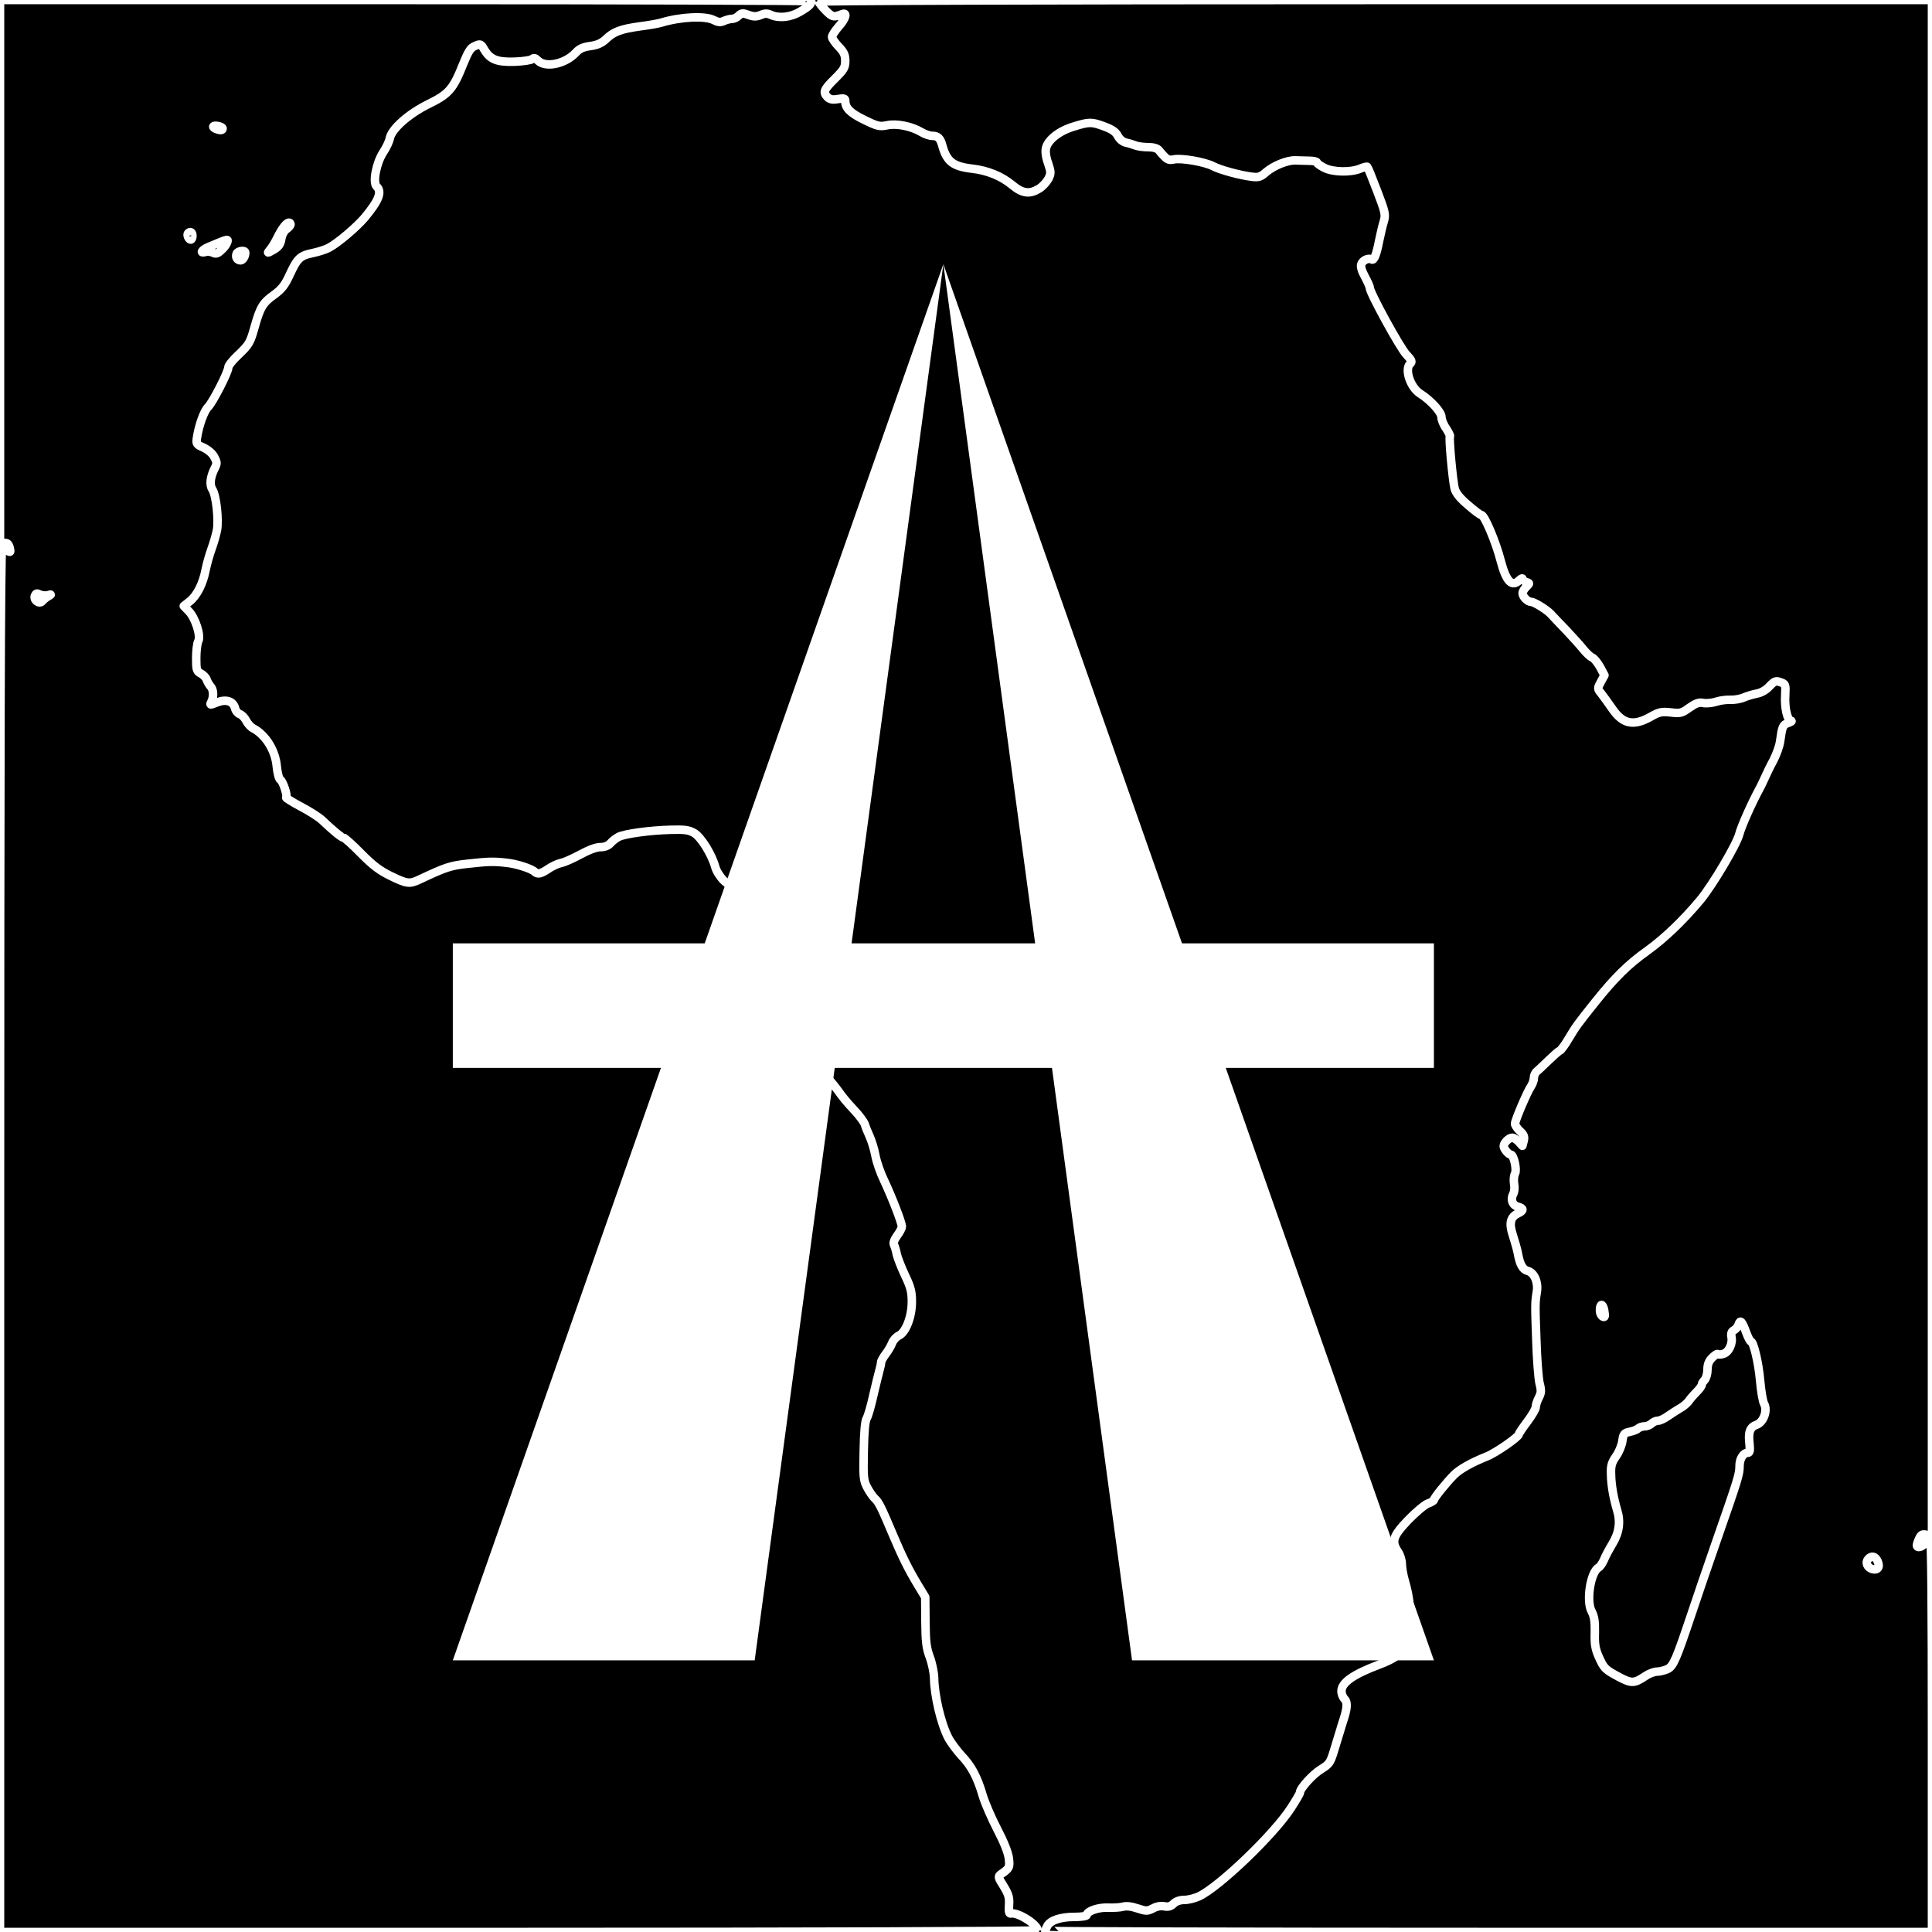
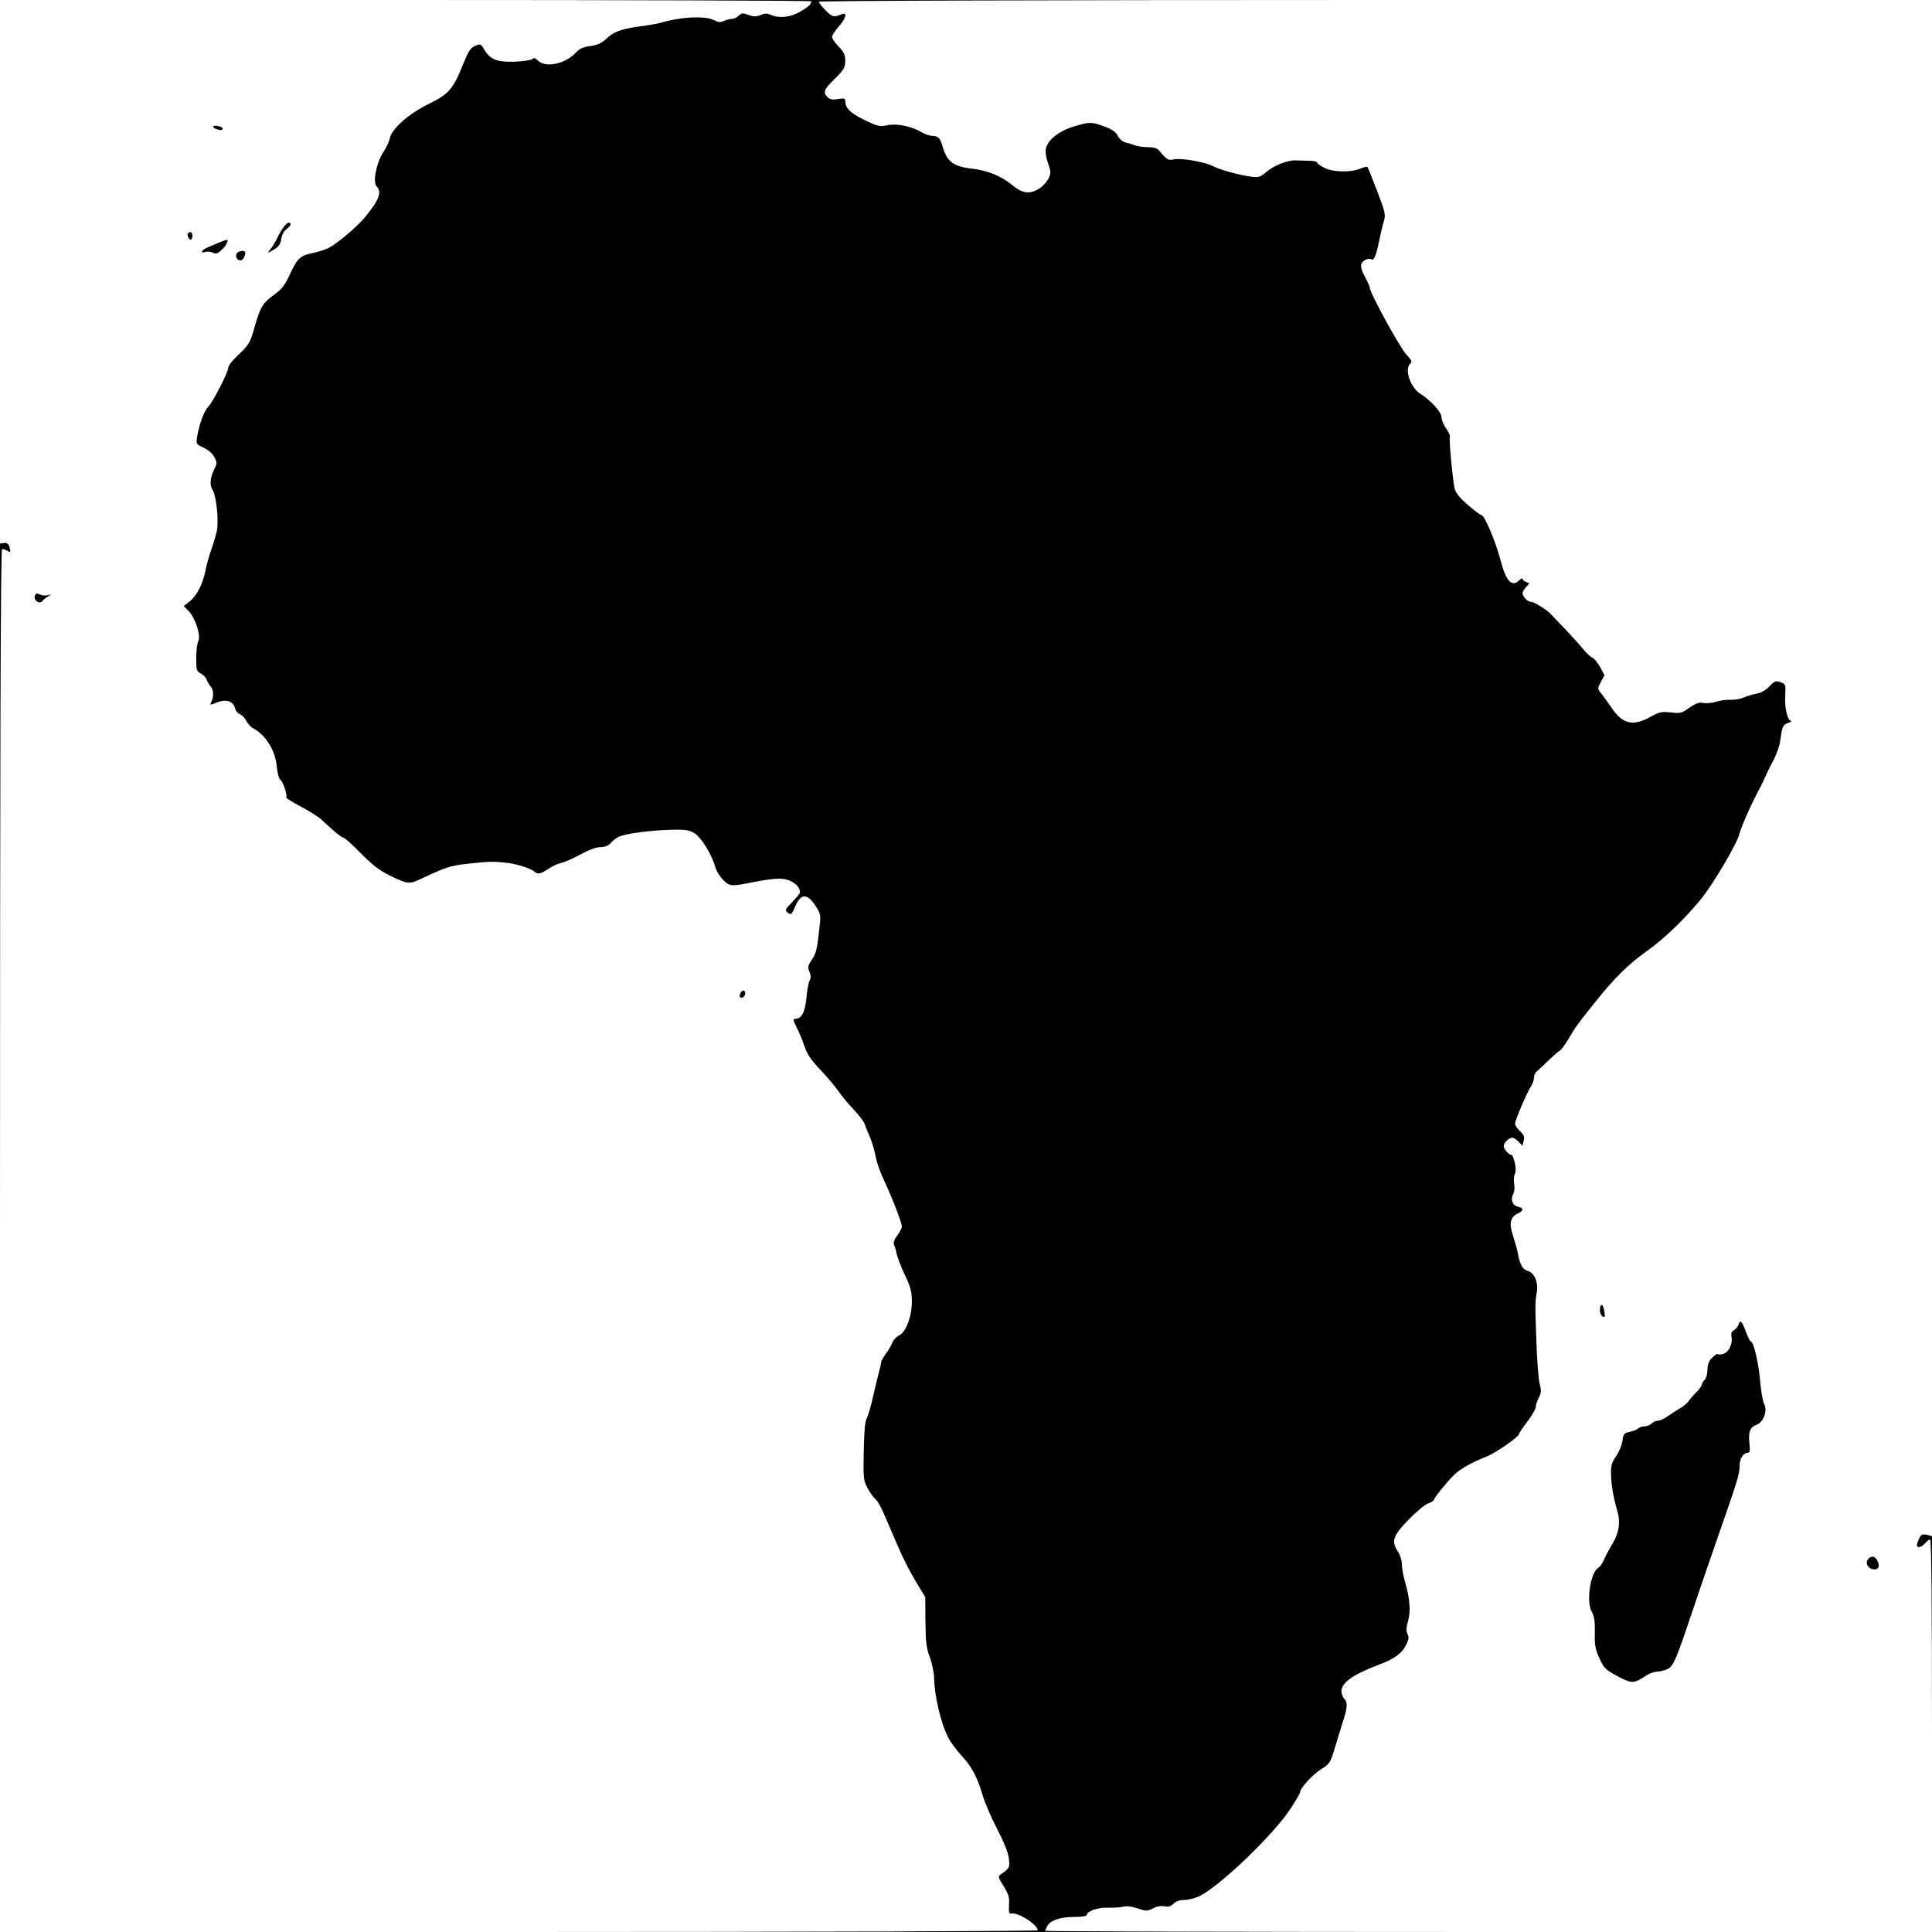
- <svg xmlns="http://www.w3.org/2000/svg" viewBox="0 0 1024 1024" width="1024" height="1024" role="img" aria-label="ANARCHISM.AFRICA — A inside the African continent">
+ <svg xmlns="http://www.w3.org/2000/svg" viewBox="0 0 1024 1024" width="1024" height="1024">
  <rect width="100%" height="100%" fill="#000" />
-   <g transform="translate(0,1024) scale(0.1,-0.1)" fill="none" stroke="#fff" stroke-width="45" stroke-linejoin="round" stroke-linecap="round">
-     <path d="M4340 10231 c0 -5 16 -26 36 -46 35 -36 43 -38 87 -20 30 12 20 -24 -18 -66 -19 -22 -35 -46 -35 -55 0 -8 16 -31 35 -51 28 -29 35 -44 35 -76 0 -35 -7 -46 -55 -94 -59 -58 -64 -72 -39 -98 13 -12 26 -15 55 -10 31 5 39 4 39 -9 0 -39 25 -64 100 -101 72 -35 82 -37 122 -29 50 11 129 -5 181 -36 18 -11 44 -20 58 -20 30 0 43 -13 53 -50 24 -87 57 -112 158 -124 81 -9 155 -39 212 -86 55 -46 93 -51 143 -20 18 10 39 34 49 51 15 30 15 36 -1 84 -12 33 -15 62 -11 80 11 45 70 91 146 114 84 26 96 26 165 0 40 -15 60 -29 70 -50 9 -17 26 -31 43 -35 15 -3 37 -10 50 -15 13 -5 43 -9 67 -9 28 0 49 -6 57 -16 42 -51 49 -55 79 -49 39 9 165 -13 209 -36 38 -20 142 -48 206 -56 35 -4 46 -1 75 25 40 34 111 63 154 62 17 -1 49 -1 73 -2 23 0 42 -4 42 -9 0 -5 17 -17 38 -28 46 -24 140 -26 191 -5 19 8 36 12 38 10 3 -3 26 -60 52 -128 44 -115 46 -126 35 -163 -7 -22 -17 -67 -24 -100 -15 -77 -28 -108 -40 -100 -17 10 -49 -5 -55 -26 -4 -12 3 -37 19 -65 14 -26 26 -52 26 -59 0 -26 161 -320 194 -354 29 -31 32 -38 20 -49 -31 -29 1 -126 54 -159 54 -34 112 -97 112 -123 0 -14 11 -42 25 -61 13 -20 22 -39 20 -41 -7 -6 15 -238 25 -278 7 -24 28 -51 71 -87 33 -29 65 -53 71 -53 16 0 77 -144 102 -242 29 -111 60 -143 100 -102 9 8 16 11 16 5 0 -5 9 -12 19 -16 20 -6 20 -6 0 -26 -10 -10 -19 -25 -19 -33 0 -19 27 -46 45 -46 16 0 83 -41 105 -65 8 -9 44 -47 80 -84 36 -38 78 -85 94 -105 16 -19 36 -38 45 -41 9 -3 27 -25 41 -49 l24 -45 -19 -35 c-19 -35 -19 -36 3 -63 12 -16 38 -51 57 -79 56 -82 112 -94 202 -44 47 27 59 29 108 24 52 -6 59 -4 99 25 35 24 51 30 74 25 17 -3 47 0 69 7 21 7 55 11 75 10 20 -1 52 4 70 12 18 8 50 17 70 21 23 4 49 19 67 39 27 28 33 30 58 21 27 -9 28 -12 25 -71 -4 -66 12 -132 31 -134 7 0 0 -5 -16 -11 -28 -10 -31 -18 -42 -97 -3 -24 -19 -69 -35 -100 -17 -31 -37 -72 -45 -91 -9 -19 -21 -46 -29 -60 -41 -75 -97 -201 -107 -240 -13 -54 -143 -273 -207 -350 -91 -109 -189 -203 -282 -270 -100 -71 -173 -143 -275 -271 -92 -115 -103 -130 -141 -194 -19 -33 -41 -62 -47 -64 -6 -2 -32 -25 -58 -50 -26 -25 -54 -52 -63 -59 -9 -7 -16 -23 -16 -35 0 -12 -7 -32 -15 -44 -20 -29 -85 -181 -85 -199 0 -8 12 -26 26 -39 21 -19 25 -30 20 -51 l-7 -27 -20 22 c-11 11 -26 21 -34 21 -17 0 -45 -27 -45 -45 0 -14 26 -45 38 -45 15 0 33 -80 22 -100 -6 -11 -8 -35 -5 -54 4 -19 2 -43 -5 -55 -15 -29 -4 -60 26 -67 31 -8 31 -21 0 -35 -41 -19 -49 -53 -27 -118 10 -31 22 -73 26 -94 10 -58 26 -87 52 -93 34 -9 56 -57 49 -108 -10 -62 -10 -67 -3 -261 3 -99 11 -201 17 -227 10 -38 9 -51 -4 -76 -9 -17 -16 -39 -16 -49 0 -10 -20 -45 -45 -78 -25 -33 -45 -63 -45 -67 0 -14 -124 -100 -171 -118 -80 -32 -142 -67 -172 -97 -42 -42 -107 -123 -107 -133 0 -4 -14 -13 -32 -19 -17 -6 -64 -46 -105 -88 -81 -85 -90 -113 -53 -168 11 -16 20 -46 20 -65 0 -19 7 -60 16 -90 27 -93 32 -160 17 -212 -10 -35 -11 -53 -3 -68 8 -15 7 -29 -6 -56 -22 -46 -63 -77 -145 -107 -137 -52 -199 -95 -199 -141 0 -13 7 -32 16 -41 18 -18 15 -52 -10 -125 -8 -25 -26 -84 -40 -131 -25 -83 -27 -87 -75 -117 -44 -27 -111 -101 -111 -123 0 -5 -21 -41 -47 -81 -89 -139 -380 -418 -488 -469 -22 -10 -57 -19 -77 -19 -24 0 -45 -7 -58 -20 -14 -14 -28 -18 -48 -14 -18 4 -42 0 -61 -11 -30 -15 -36 -15 -82 0 -32 11 -60 14 -77 9 -15 -4 -50 -6 -78 -5 -52 3 -114 -19 -114 -39 0 -6 -29 -10 -65 -10 -74 0 -128 -18 -144 -48 -6 -12 -11 -23 -11 -26 0 -3 1058 -6 2350 -6 l2350 0 0 1040 c0 693 -3 1040 -10 1040 -6 0 -18 -9 -27 -20 -18 -21 -43 -27 -43 -10 0 5 5 21 12 35 10 22 16 25 40 20 l28 -7 0 4071 0 4071 -2950 0 c-1775 0 -2950 -4 -2950 -9z m4165 -6969 c-9 -9 -25 11 -25 32 0 37 14 40 22 4 3 -18 5 -34 3 -36z m750 -84 c10 -27 21 -48 25 -48 14 0 41 -114 49 -208 5 -55 14 -110 21 -122 20 -36 -3 -99 -41 -112 -34 -12 -44 -39 -36 -104 3 -32 1 -44 -9 -44 -24 0 -44 -31 -44 -70 0 -44 -6 -64 -125 -405 -48 -137 -106 -308 -130 -380 -80 -238 -95 -275 -126 -291 -15 -7 -41 -14 -56 -14 -16 0 -44 -11 -63 -24 -58 -39 -72 -39 -136 -6 -78 42 -82 46 -110 108 -19 43 -23 68 -21 130 1 58 -3 85 -17 111 -30 55 -6 208 36 232 9 5 21 23 29 41 7 18 28 57 46 87 35 58 43 116 24 177 -19 64 -31 132 -32 186 -2 48 2 64 26 99 16 22 31 59 34 82 5 37 9 42 39 48 19 4 39 12 45 18 6 6 21 11 33 11 13 0 29 7 38 15 8 8 23 15 34 15 10 0 34 11 53 25 19 13 48 32 64 41 17 9 36 26 44 36 7 11 26 33 42 49 16 16 29 34 29 40 0 6 7 17 15 25 8 9 15 33 15 54 0 28 7 46 24 63 14 14 27 23 30 20 3 -3 16 -3 29 1 29 7 52 54 44 91 -3 18 1 29 14 35 10 6 21 19 24 31 9 26 18 17 40 -43z m697 -1213 c14 -31 0 -50 -30 -41 -25 8 -36 34 -21 52 18 21 38 17 51 -11z" />
-     <path d="M0 8799 l0 -1440 22 3 c16 2 23 -4 29 -24 6 -25 5 -27 -11 -18 -10 6 -23 10 -29 10 -8 0 -11 -1078 -11 -3665 l0 -3665 2750 0 c1513 0 2750 4 2750 9 0 30 -105 97 -141 89 -11 -2 -13 8 -11 44 3 40 -2 57 -28 100 -31 49 -31 52 -14 65 44 30 47 35 41 84 -4 31 -26 86 -61 153 -30 58 -65 138 -77 178 -29 100 -61 159 -115 215 -24 27 -55 68 -68 93 -39 75 -74 225 -75 317 -1 29 -11 78 -23 110 -18 48 -22 80 -23 188 l-1 130 -40 66 c-49 81 -82 148 -129 259 -64 152 -78 180 -98 197 -10 10 -29 36 -40 58 -20 37 -22 53 -19 193 2 106 7 161 16 175 7 12 23 67 35 122 13 55 27 114 32 131 5 17 9 36 9 43 0 7 11 27 24 44 14 18 29 44 35 60 6 15 22 32 35 38 37 17 69 100 69 179 0 54 -6 78 -37 142 -20 43 -39 92 -43 110 -3 18 -10 40 -14 49 -6 11 0 27 16 50 14 18 25 40 25 48 0 21 -53 157 -95 246 -19 39 -39 97 -45 130 -6 33 -20 78 -30 100 -10 22 -22 51 -26 65 -4 13 -31 50 -60 80 -30 31 -66 75 -81 98 -16 22 -53 67 -83 99 -65 68 -82 94 -100 148 -7 22 -23 61 -37 88 -19 38 -21 47 -8 47 33 0 52 35 59 109 3 40 11 82 17 93 8 14 7 28 -1 48 -10 24 -8 32 13 64 24 34 28 55 42 186 6 49 3 60 -22 98 -45 69 -78 68 -109 -4 -17 -41 -21 -44 -38 -32 -17 13 -16 17 23 57 23 23 41 46 41 51 0 23 -16 43 -49 60 -36 18 -79 17 -191 -4 -125 -25 -130 -25 -165 8 -18 18 -38 49 -44 71 -19 68 -75 158 -112 180 -28 16 -49 19 -124 17 -112 -3 -242 -21 -275 -37 -14 -7 -34 -22 -44 -34 -13 -14 -31 -21 -54 -21 -22 0 -62 -15 -106 -39 -39 -21 -85 -42 -103 -45 -18 -4 -48 -18 -68 -32 -39 -26 -55 -29 -71 -15 -16 17 -98 43 -149 48 -70 8 -97 7 -206 -5 -92 -10 -116 -18 -254 -83 -55 -26 -67 -24 -154 18 -58 28 -95 56 -158 120 -45 46 -87 83 -92 83 -10 0 -53 35 -114 93 -17 16 -67 48 -113 72 -45 24 -80 46 -77 48 8 9 -17 86 -31 94 -8 5 -15 34 -19 70 -7 84 -58 167 -124 202 -13 6 -30 25 -38 41 -8 16 -23 31 -34 35 -10 3 -22 17 -25 31 -10 38 -47 50 -96 31 -38 -15 -39 -15 -30 3 14 26 12 66 -4 82 -7 8 -16 23 -20 34 -3 12 -18 27 -31 34 -23 12 -25 19 -25 82 0 38 5 79 11 90 15 28 -16 124 -51 159 l-26 27 32 25 c39 32 70 94 84 167 6 30 20 80 31 110 11 30 24 75 29 100 10 55 -4 184 -24 215 -16 24 -12 65 11 111 14 27 14 33 -1 61 -9 19 -32 38 -56 50 -39 17 -41 20 -36 53 10 66 37 141 59 163 25 25 107 185 107 209 0 10 23 39 51 65 61 58 65 66 90 155 28 99 43 124 101 165 41 30 58 51 84 108 40 86 54 100 122 114 29 6 67 18 84 27 48 25 148 110 192 162 75 91 92 135 62 164 -21 22 -2 122 34 179 17 25 33 59 36 76 10 50 100 130 206 182 108 53 130 79 183 212 28 69 39 86 64 96 28 12 30 11 49 -22 31 -51 67 -65 161 -62 45 2 86 8 92 14 8 8 16 6 30 -8 40 -40 144 -19 201 42 19 21 39 30 77 35 37 5 59 15 82 36 41 40 79 54 179 68 47 6 99 15 115 20 102 31 232 37 277 14 24 -12 36 -14 55 -5 13 6 32 11 43 11 10 0 26 7 35 17 15 14 22 15 52 4 27 -10 41 -10 64 -1 23 10 36 10 55 1 43 -19 103 -13 153 16 45 26 61 40 61 56 0 4 -967 7 -2150 7 l-2150 0 0 -1441z m1180 760 c0 -10 -12 -11 -34 -3 -25 10 -19 22 9 16 14 -2 25 -8 25 -13z m360 -508 c0 -6 -10 -17 -21 -25 -13 -9 -25 -31 -28 -52 -5 -30 -14 -42 -41 -58 -34 -19 -35 -19 -19 0 9 10 27 39 39 64 24 49 48 80 62 80 4 0 8 -4 8 -9z m-520 -61 c0 -11 -4 -20 -9 -20 -11 0 -22 26 -14 34 12 12 23 5 23 -14z m183 -37 c-3 -10 -17 -28 -31 -40 -19 -18 -29 -20 -44 -12 -10 5 -28 7 -38 4 -33 -10 -22 10 13 25 109 46 109 46 100 23z m97 -52 c0 -20 -13 -41 -25 -41 -18 0 -28 17 -21 35 6 16 46 21 46 6z m-1047 -1816 c21 6 21 5 2 -6 -11 -6 -25 -18 -31 -25 -15 -19 -48 5 -39 29 6 13 11 14 26 6 11 -5 30 -7 42 -4z m3697 -2109 c0 -16 -18 -31 -27 -22 -8 8 5 36 17 36 5 0 10 -6 10 -14z" />
-   </g>
-   <g id="aa-a-mark" fill="#fff" stroke="none">
-     <polygon points="500,140 240,880 400,880" />
-     <polygon points="500,140 600,880 760,880" />
-     <rect x="240" y="500" width="520" height="66" />
+   <g transform="translate(0,1024) scale(0.1,-0.1)">
+     <path d="M4340 10231 c0 -5 16 -26 36 -46 35 -36 43 -38 87 -20 30 12 20 -24 -18 -66 -19 -22 -35 -46 -35 -55 0 -8 16 -31 35 -51 28 -29 35 -44 35 -76 0 -35 -7 -46 -55 -94 -59 -58 -64 -72 -39 -98 13 -12 26 -15 55 -10 31 5 39 4 39 -9 0 -39 25 -64 100 -101 72 -35 82 -37 122 -29 50 11 129 -5 181 -36 18 -11 44 -20 58 -20 30 0 43 -13 53 -50 24 -87 57 -112 158 -124 81 -9 155 -39 212 -86 55 -46 93 -51 143 -20 18 10 39 34 49 51 15 30 15 36 -1 84 -12 33 -15 62 -11 80 11 45 70 91 146 114 84 26 96 26 165 0 40 -15 60 -29 70 -50 9 -17 26 -31 43 -35 15 -3 37 -10 50 -15 13 -5 43 -9 67 -9 28 0 49 -6 57 -16 42 -51 49 -55 79 -49 39 9 165 -13 209 -36 38 -20 142 -48 206 -56 35 -4 46 -1 75 25 40 34 111 63 154 62 17 -1 49 -1 73 -2 23 0 42 -4 42 -9 0 -5 17 -17 38 -28 46 -24 140 -26 191 -5 19 8 36 12 38 10 3 -3 26 -60 52 -128 44 -115 46 -126 35 -163 -7 -22 -17 -67 -24 -100 -15 -77 -28 -108 -40 -100 -17 10 -49 -5 -55 -26 -4 -12 3 -37 19 -65 14 -26 26 -52 26 -59 0 -26 161 -320 194 -354 29 -31 32 -38 20 -49 -31 -29 1 -126 54 -159 54 -34 112 -97 112 -123 0 -14 11 -42 25 -61 13 -20 22 -39 20 -41 -7 -6 15 -238 25 -278 7 -24 28 -51 71 -87 33 -29 65 -53 71 -53 16 0 77 -144 102 -242 29 -111 60 -143 100 -102 9 8 16 11 16 5 0 -5 9 -12 19 -16 20 -6 20 -6 0 -26 -10 -10 -19 -25 -19 -33 0 -19 27 -46 45 -46 16 0 83 -41 105 -65 8 -9 44 -47 80 -84 36 -38 78 -85 94 -105 16 -19 36 -38 45 -41 9 -3 27 -25 41 -49 l24 -45 -19 -35 c-19 -35 -19 -36 3 -63 12 -16 38 -51 57 -79 56 -82 112 -94 202 -44 47 27 59 29 108 24 52 -6 59 -4 99 25 35 24 51 30 74 25 17 -3 47 0 69 7 21 7 55 11 75 10 20 -1 52 4 70 12 18 8 50 17 70 21 23 4 49 19 67 39 27 28 33 30 58 21 27 -9 28 -12 25 -71 -4 -66 12 -132 31 -134 7 0 0 -5 -16 -11 -28 -10 -31 -18 -42 -97 -3 -24 -19 -69 -35 -100 -17 -31 -37 -72 -45 -91 -9 -19 -21 -46 -29 -60 -41 -75 -97 -201 -107 -240 -13 -54 -143 -273 -207 -350 -91 -109 -189 -203 -282 -270 -100 -71 -173 -143 -275 -271 -92 -115 -103 -130 -141 -194 -19 -33 -41 -62 -47 -64 -6 -2 -32 -25 -58 -50 -26 -25 -54 -52 -63 -59 -9 -7 -16 -23 -16 -35 0 -12 -7 -32 -15 -44 -20 -29 -85 -181 -85 -199 0 -8 12 -26 26 -39 21 -19 25 -30 20 -51 l-7 -27 -20 22 c-11 11 -26 21 -34 21 -17 0 -45 -27 -45 -45 0 -14 26 -45 38 -45 15 0 33 -80 22 -100 -6 -11 -8 -35 -5 -54 4 -19 2 -43 -5 -55 -15 -29 -4 -60 26 -67 31 -8 31 -21 0 -35 -41 -19 -49 -53 -27 -118 10 -31 22 -73 26 -94 10 -58 26 -87 52 -93 34 -9 56 -57 49 -108 -10 -62 -10 -67 -3 -261 3 -99 11 -201 17 -227 10 -38 9 -51 -4 -76 -9 -17 -16 -39 -16 -49 0 -10 -20 -45 -45 -78 -25 -33 -45 -63 -45 -67 0 -14 -124 -100 -171 -118 -80 -32 -142 -67 -172 -97 -42 -42 -107 -123 -107 -133 0 -4 -14 -13 -32 -19 -17 -6 -64 -46 -105 -88 -81 -85 -90 -113 -53 -168 11 -16 20 -46 20 -65 0 -19 7 -60 16 -90 27 -93 32 -160 17 -212 -10 -35 -11 -53 -3 -68 8 -15 7 -29 -6 -56 -22 -46 -63 -77 -145 -107 -137 -52 -199 -95 -199 -141 0 -13 7 -32 16 -41 18 -18 15 -52 -10 -125 -8 -25 -26 -84 -40 -131 -25 -83 -27 -87 -75 -117 -44 -27 -111 -101 -111 -123 0 -5 -21 -41 -47 -81 -89 -139 -380 -418 -488 -469 -22 -10 -57 -19 -77 -19 -24 0 -45 -7 -58 -20 -14 -14 -28 -18 -48 -14 -18 4 -42 0 -61 -11 -30 -15 -36 -15 -82 0 -32 11 -60 14 -77 9 -15 -4 -50 -6 -78 -5 -52 3 -114 -19 -114 -39 0 -6 -29 -10 -65 -10 -74 0 -128 -18 -144 -48 -6 -12 -11 -23 -11 -26 0 -3 1058 -6 2350 -6 l2350 0 0 1040 c0 693 -3 1040 -10 1040 -6 0 -18 -9 -27 -20 -18 -21 -43 -27 -43 -10 0 5 5 21 12 35 10 22 16 25 40 20 l28 -7 0 4071 0 4071 -2950 0 c-1775 0 -2950 -4 -2950 -9z m4165 -6969 c-9 -9 -25 11 -25 32 0 37 14 40 22 4 3 -18 5 -34 3 -36z m750 -84 c10 -27 21 -48 25 -48 14 0 41 -114 49 -208 5 -55 14 -110 21 -122 20 -36 -3 -99 -41 -112 -34 -12 -44 -39 -36 -104 3 -32 1 -44 -9 -44 -24 0 -44 -31 -44 -70 0 -44 -6 -64 -125 -405 -48 -137 -106 -308 -130 -380 -80 -238 -95 -275 -126 -291 -15 -7 -41 -14 -56 -14 -16 0 -44 -11 -63 -24 -58 -39 -72 -39 -136 -6 -78 42 -82 46 -110 108 -19 43 -23 68 -21 130 1 58 -3 85 -17 111 -30 55 -6 208 36 232 9 5 21 23 29 41 7 18 28 57 46 87 35 58 43 116 24 177 -19 64 -31 132 -32 186 -2 48 2 64 26 99 16 22 31 59 34 82 5 37 9 42 39 48 19 4 39 12 45 18 6 6 21 11 33 11 13 0 29 7 38 15 8 8 23 15 34 15 10 0 34 11 53 25 19 13 48 32 64 41 17 9 36 26 44 36 7 11 26 33 42 49 16 16 29 34 29 40 0 6 7 17 15 25 8 9 15 33 15 54 0 28 7 46 24 63 14 14 27 23 30 20 3 -3 16 -3 29 1 29 7 52 54 44 91 -3 18 1 29 14 35 10 6 21 19 24 31 9 26 18 17 40 -43z m697 -1213 c14 -31 0 -50 -30 -41 -25 8 -36 34 -21 52 18 21 38 17 51 -11z" fill="#fff" fill-rule="evenodd" />
+     <path d="M0 8799 l0 -1440 22 3 c16 2 23 -4 29 -24 6 -25 5 -27 -11 -18 -10 6 -23 10 -29 10 -8 0 -11 -1078 -11 -3665 l0 -3665 2750 0 c1513 0 2750 4 2750 9 0 30 -105 97 -141 89 -11 -2 -13 8 -11 44 3 40 -2 57 -28 100 -31 49 -31 52 -14 65 44 30 47 35 41 84 -4 31 -26 86 -61 153 -30 58 -65 138 -77 178 -29 100 -61 159 -115 215 -24 27 -55 68 -68 93 -39 75 -74 225 -75 317 -1 29 -11 78 -23 110 -18 48 -22 80 -23 188 l-1 130 -40 66 c-49 81 -82 148 -129 259 -64 152 -78 180 -98 197 -10 10 -29 36 -40 58 -20 37 -22 53 -19 193 2 106 7 161 16 175 7 12 23 67 35 122 13 55 27 114 32 131 5 17 9 36 9 43 0 7 11 27 24 44 14 18 29 44 35 60 6 15 22 32 35 38 37 17 69 100 69 179 0 54 -6 78 -37 142 -20 43 -39 92 -43 110 -3 18 -10 40 -14 49 -6 11 0 27 16 50 14 18 25 40 25 48 0 21 -53 157 -95 246 -19 39 -39 97 -45 130 -6 33 -20 78 -30 100 -10 22 -22 51 -26 65 -4 13 -31 50 -60 80 -30 31 -66 75 -81 98 -16 22 -53 67 -83 99 -65 68 -82 94 -100 148 -7 22 -23 61 -37 88 -19 38 -21 47 -8 47 33 0 52 35 59 109 3 40 11 82 17 93 8 14 7 28 -1 48 -10 24 -8 32 13 64 24 34 28 55 42 186 6 49 3 60 -22 98 -45 69 -78 68 -109 -4 -17 -41 -21 -44 -38 -32 -17 13 -16 17 23 57 23 23 41 46 41 51 0 23 -16 43 -49 60 -36 18 -79 17 -191 -4 -125 -25 -130 -25 -165 8 -18 18 -38 49 -44 71 -19 68 -75 158 -112 180 -28 16 -49 19 -124 17 -112 -3 -242 -21 -275 -37 -14 -7 -34 -22 -44 -34 -13 -14 -31 -21 -54 -21 -22 0 -62 -15 -106 -39 -39 -21 -85 -42 -103 -45 -18 -4 -48 -18 -68 -32 -39 -26 -55 -29 -71 -15 -16 17 -98 43 -149 48 -70 8 -97 7 -206 -5 -92 -10 -116 -18 -254 -83 -55 -26 -67 -24 -154 18 -58 28 -95 56 -158 120 -45 46 -87 83 -92 83 -10 0 -53 35 -114 93 -17 16 -67 48 -113 72 -45 24 -80 46 -77 48 8 9 -17 86 -31 94 -8 5 -15 34 -19 70 -7 84 -58 167 -124 202 -13 6 -30 25 -38 41 -8 16 -23 31 -34 35 -10 3 -22 17 -25 31 -10 38 -47 50 -96 31 -38 -15 -39 -15 -30 3 14 26 12 66 -4 82 -7 8 -16 23 -20 34 -3 12 -18 27 -31 34 -23 12 -25 19 -25 82 0 38 5 79 11 90 15 28 -16 124 -51 159 l-26 27 32 25 c39 32 70 94 84 167 6 30 20 80 31 110 11 30 24 75 29 100 10 55 -4 184 -24 215 -16 24 -12 65 11 111 14 27 14 33 -1 61 -9 19 -32 38 -56 50 -39 17 -41 20 -36 53 10 66 37 141 59 163 25 25 107 185 107 209 0 10 23 39 51 65 61 58 65 66 90 155 28 99 43 124 101 165 41 30 58 51 84 108 40 86 54 100 122 114 29 6 67 18 84 27 48 25 148 110 192 162 75 91 92 135 62 164 -21 22 -2 122 34 179 17 25 33 59 36 76 10 50 100 130 206 182 108 53 130 79 183 212 28 69 39 86 64 96 28 12 30 11 49 -22 31 -51 67 -65 161 -62 45 2 86 8 92 14 8 8 16 6 30 -8 40 -40 144 -19 201 42 19 21 39 30 77 35 37 5 59 15 82 36 41 40 79 54 179 68 47 6 99 15 115 20 102 31 232 37 277 14 24 -12 36 -14 55 -5 13 6 32 11 43 11 10 0 26 7 35 17 15 14 22 15 52 4 27 -10 41 -10 64 -1 23 10 36 10 55 1 43 -19 103 -13 153 16 45 26 61 40 61 56 0 4 -967 7 -2150 7 l-2150 0 0 -1441z m1180 760 c0 -10 -12 -11 -34 -3 -25 10 -19 22 9 16 14 -2 25 -8 25 -13z m360 -508 c0 -6 -10 -17 -21 -25 -13 -9 -25 -31 -28 -52 -5 -30 -14 -42 -41 -58 -34 -19 -35 -19 -19 0 9 10 27 39 39 64 24 49 48 80 62 80 4 0 8 -4 8 -9z m-520 -61 c0 -11 -4 -20 -9 -20 -11 0 -22 26 -14 34 12 12 23 5 23 -14z m183 -37 c-3 -10 -17 -28 -31 -40 -19 -18 -29 -20 -44 -12 -10 5 -28 7 -38 4 -33 -10 -22 10 13 25 109 46 109 46 100 23z m97 -52 c0 -20 -13 -41 -25 -41 -18 0 -28 17 -21 35 6 16 46 21 46 6z m-1047 -1816 c21 6 21 5 2 -6 -11 -6 -25 -18 -31 -25 -15 -19 -48 5 -39 29 6 13 11 14 26 6 11 -5 30 -7 42 -4z m3697 -2109 c0 -16 -18 -31 -27 -22 -8 8 5 36 17 36 5 0 10 -6 10 -14z" fill="#fff" fill-rule="evenodd" />
  </g>
</svg>
